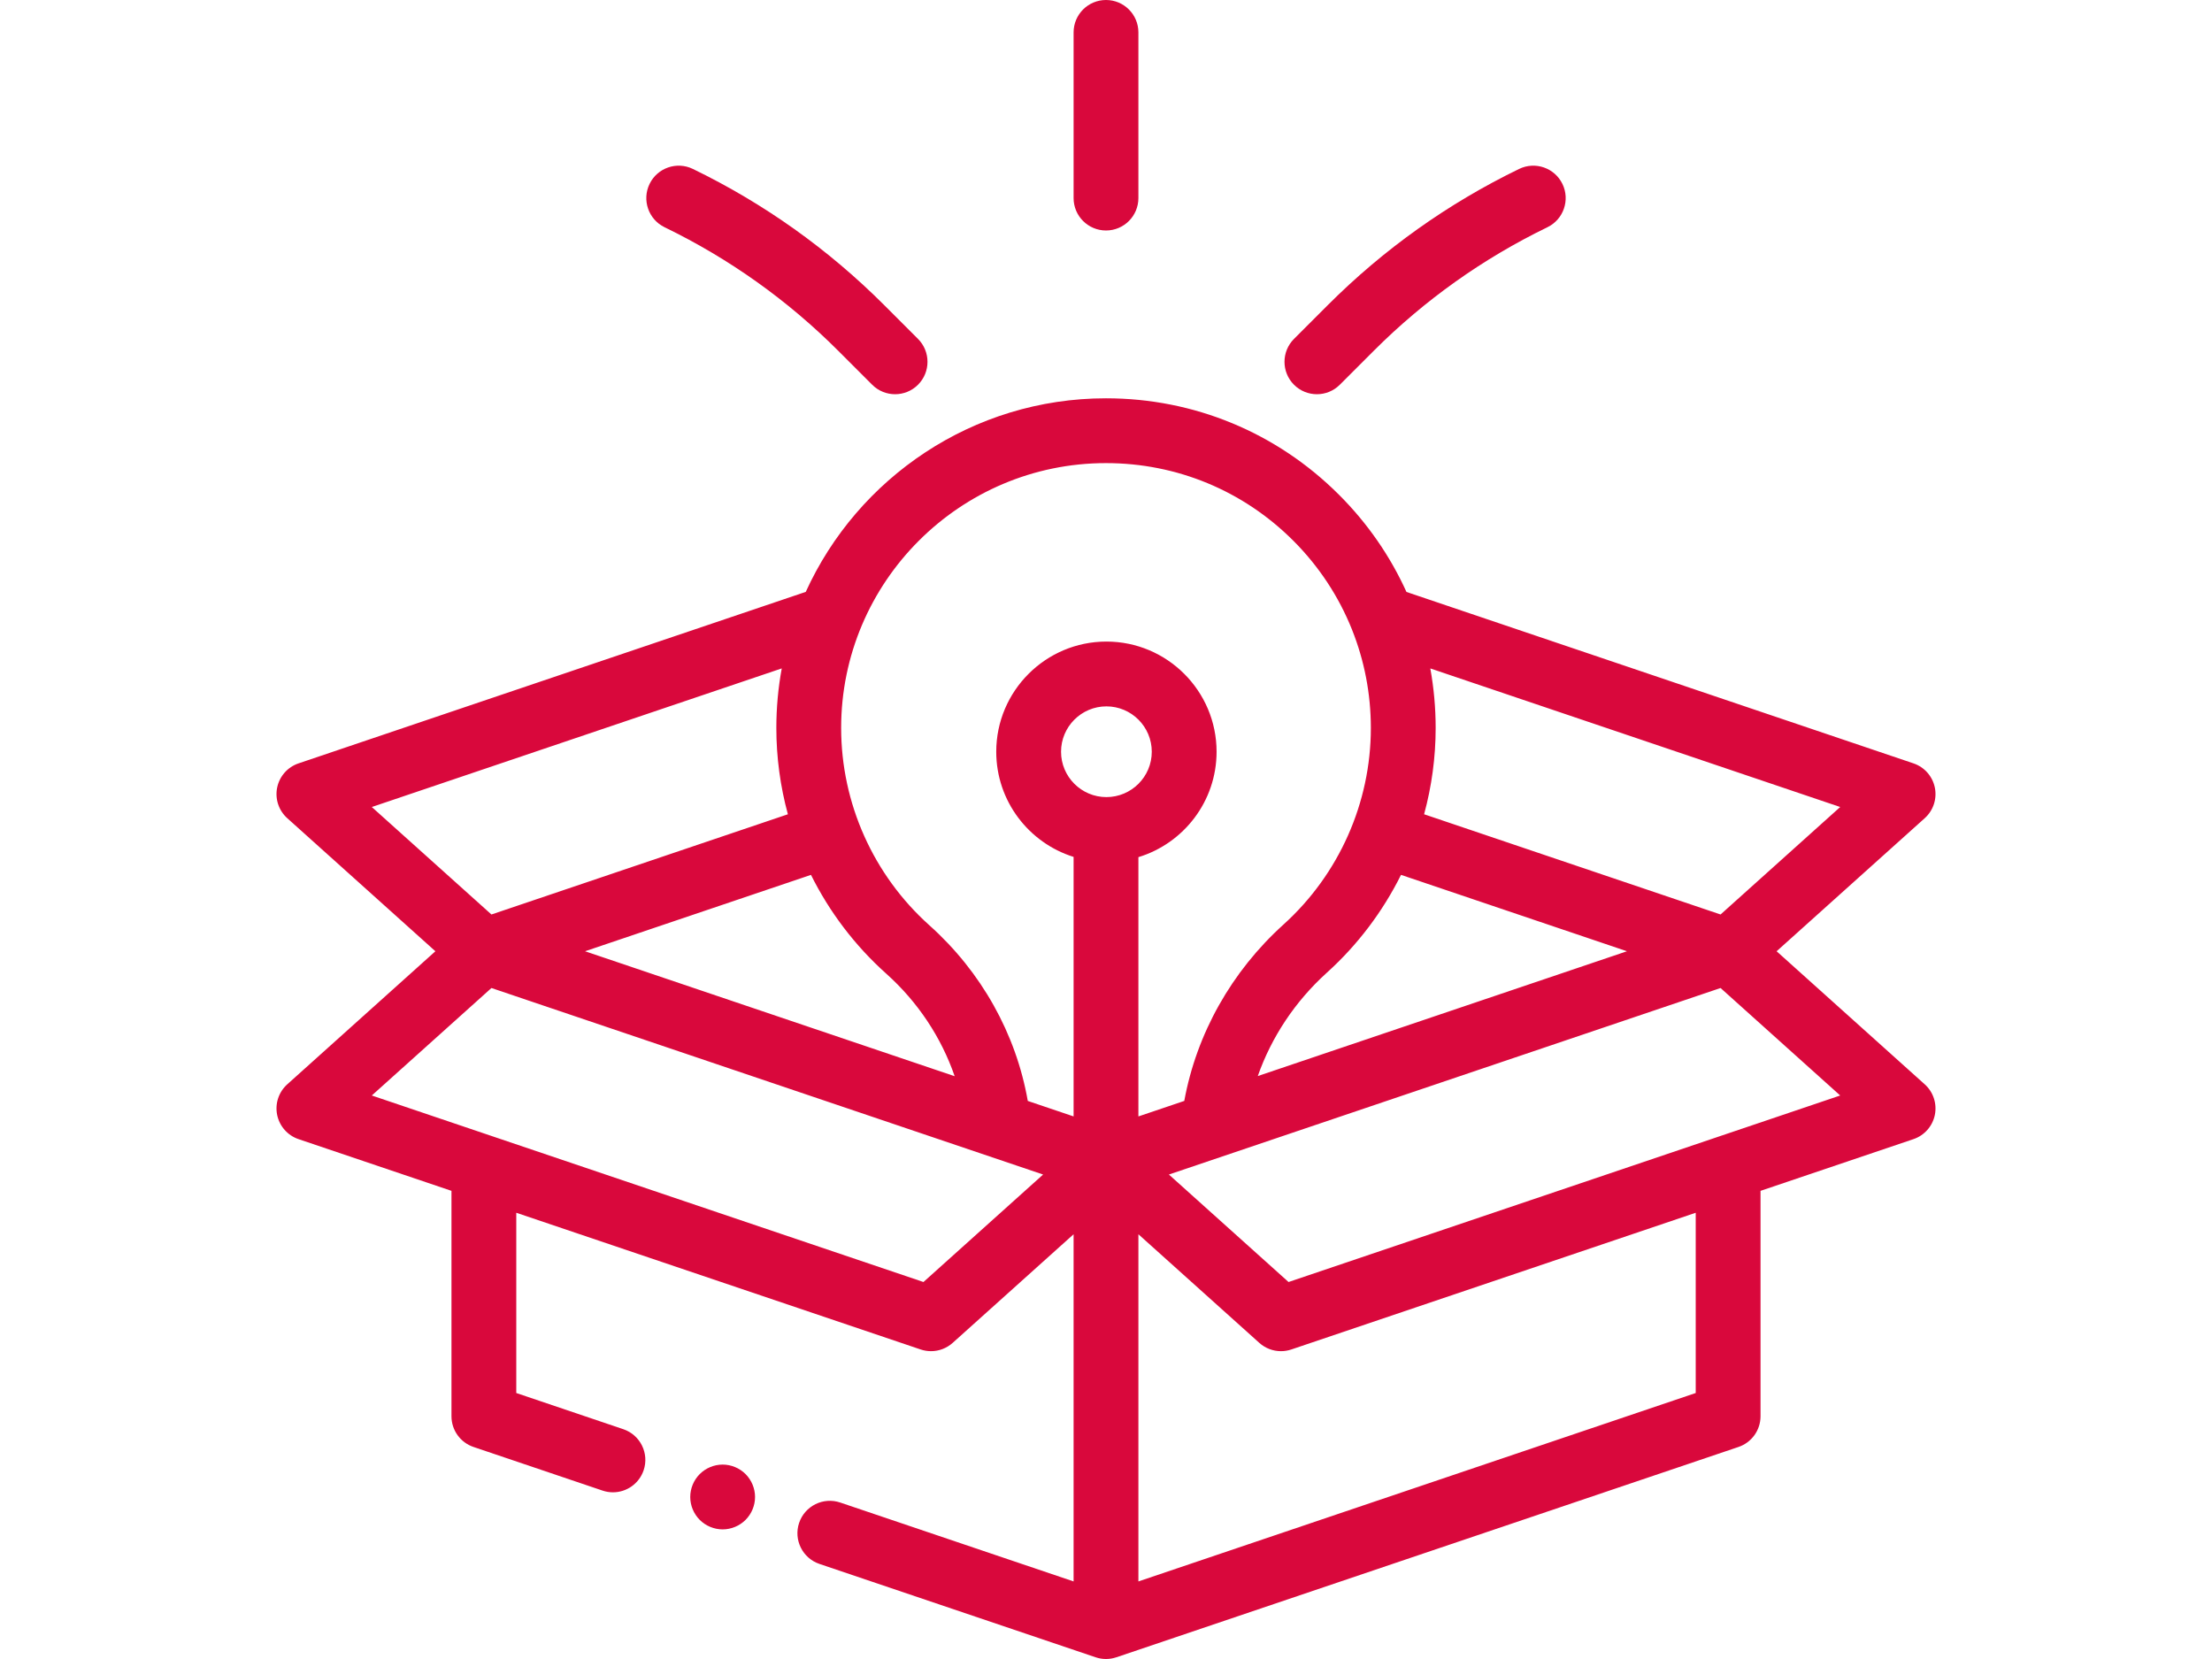
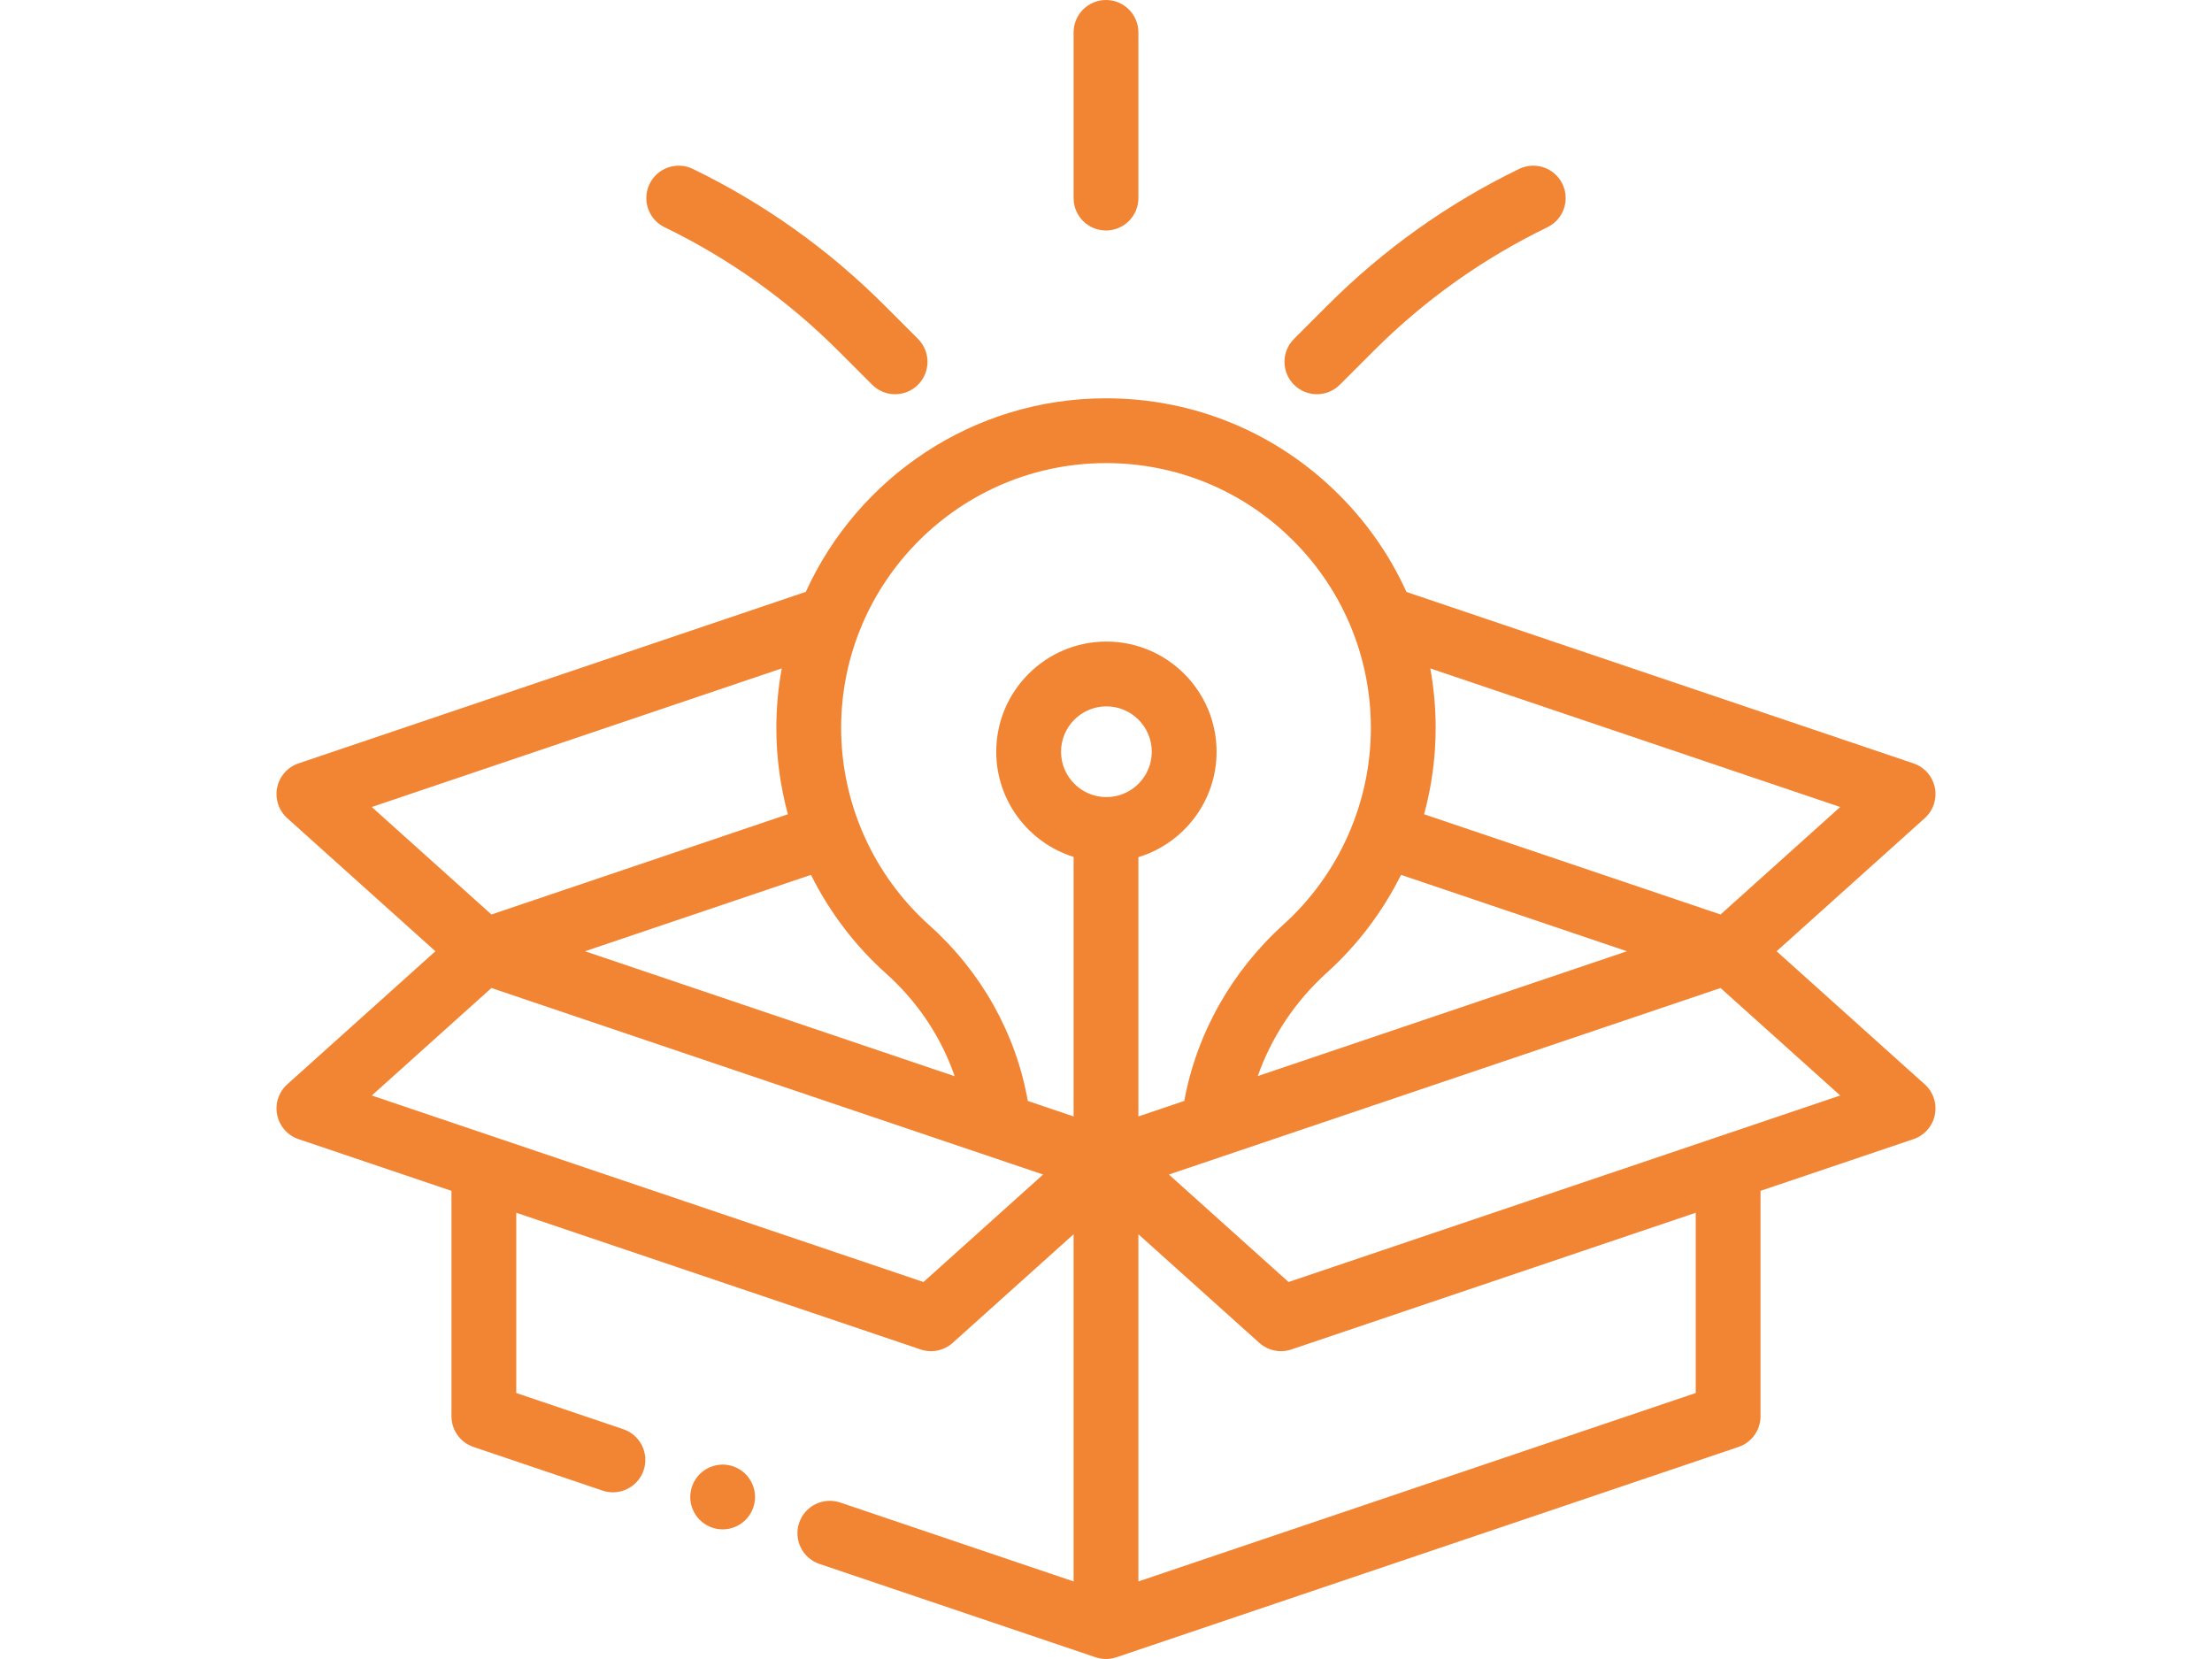
<svg xmlns="http://www.w3.org/2000/svg" version="1.1" id="Layer_1" x="0px" y="0px" width="1600px" height="1200px" viewBox="0 0 1600 1200" enable-background="new 0 0 1600 1200" xml:space="preserve">
  <g id="XMLID_1357_">
    <g id="XMLID_267_">
-       <path id="XMLID_268_" fill="#D9083C" d="M522.71,1059.373c-6.164,0-12.211,2.505-16.57,6.867    c-4.359,4.359-6.867,10.406-6.867,16.57s2.508,12.211,6.867,16.568c4.359,4.359,10.406,6.87,16.57,6.87s12.211-2.508,16.57-6.87    c4.359-4.357,6.867-10.404,6.867-16.568s-2.508-12.211-6.867-16.57C534.921,1061.881,528.874,1059.373,522.71,1059.373z" />
-       <path id="XMLID_291_" fill="#D9083C" d="M1392.224,784.327l-107.154-96.26l107.154-96.26c6.197-5.566,8.972-14.002,7.294-22.16    c-1.678-8.156-7.561-14.81-15.45-17.48l-366.733-123.989c-11.707-25.833-28.094-49.612-48.755-70.263    c-45.037-45.021-104.901-69.813-168.581-69.813c-0.028,0-0.059,0-0.087,0c-96.358,0.035-179.54,57.539-217.08,140.015    L215.933,552.17c-7.891,2.667-13.772,9.321-15.45,17.48c-1.678,8.159,1.099,16.594,7.294,22.16l107.154,96.26l-107.154,96.258    c-6.197,5.566-8.974,14.004-7.294,22.16s7.561,14.81,15.45,17.48l110.629,37.404v163.047c0,10.05,6.408,18.984,15.93,22.205    l93.358,31.566c2.491,0.839,5.02,1.24,7.509,1.24c9.773,0,18.898-6.164,22.2-15.938c4.146-12.262-2.435-25.563-14.698-29.712    l-77.426-26.177V877.217l292.492,98.89c2.454,0.83,4.987,1.233,7.505,1.233c5.698,0,11.297-2.079,15.666-6.002l87.462-78.567    v251.125l-168.815-57.077c-12.27-4.137-25.566,2.435-29.709,14.698c-4.146,12.262,2.435,25.563,14.698,29.712l199.76,67.537    c2.449,0.827,4.983,1.233,7.505,1.233c2.538,0,5.06-0.422,7.467-1.233c0.014-0.002,0.026,0.002,0.04-0.002l449.999-152.142    c9.523-3.22,15.93-12.155,15.93-22.205V861.369l110.632-37.404c7.891-2.669,13.772-9.323,15.45-17.48    C1401.195,798.329,1398.42,789.894,1392.224,784.327z M1013.392,632.814l163.427,55.251l-267.032,90.283    c9.93-28.244,27.047-54.08,50.013-74.822C982.15,683.335,1000.223,659.265,1013.392,632.814z M1331.07,583.731l-86.543,77.742    l-214.434-72.497c5.489-20.18,8.358-41.161,8.358-62.423c0-14.602-1.319-28.997-3.87-43.064L1331.07,583.731z M799.931,334.98    c0.026,0,0.047,0,0.07,0c51.159,0,99.26,19.919,135.44,56.088c18.623,18.616,32.904,40.404,42.417,64.13    c0.035,0.091,0.07,0.183,0.105,0.274c8.909,22.315,13.613,46.333,13.613,71.083c0,54.08-23.037,105.904-63.199,142.186    c-37.631,33.991-62.871,78.996-71.758,127.584l-33.183,11.217V619.998c32.688-9.94,56.548-40.355,56.548-76.249    c0-43.941-35.747-79.687-79.687-79.687c-43.94,0-79.687,35.747-79.687,79.687c0,35.677,23.569,65.951,55.952,76.076V807.54    l-33.138-11.203c-8.501-48.501-33.539-93.354-71.13-126.996c-40.589-36.321-63.869-88.366-63.869-142.786    C608.423,420.958,694.331,335.017,799.931,334.98z M800.297,576.561c-18.094,0-32.812-14.719-32.812-32.812    c0-18.094,14.719-32.812,32.812-32.812c18.094,0,32.812,14.719,32.812,32.812C833.109,561.843,818.39,576.561,800.297,576.561z     M641.037,704.277c22.861,20.459,39.823,46.094,49.502,74.182l-267.358-90.391l163.418-55.249    C599.93,659.591,618.291,683.921,641.037,704.277z M565.458,483.477c-2.562,13.978-3.909,28.373-3.909,43.08    c0,21.272,2.862,42.251,8.346,62.426l-214.422,72.492l-86.543-77.742L565.458,483.477z M667.966,927.315L268.93,792.402    l86.543-77.744L754.509,849.57L667.966,927.315z M1226.561,1007.602l-403.124,136.291V892.77l87.462,78.572    c4.366,3.923,9.968,6.002,15.666,6.002c2.515,0,5.048-0.406,7.505-1.233l292.492-98.892V1007.602z M932.034,927.315    l-86.543-77.744l399.037-134.913l86.543,77.744L932.034,927.315z" />
-       <path id="XMLID_507_" fill="#D9083C" d="M952.551,285.156c5.998,0,11.998-2.29,16.573-6.865l24.478-24.476    c36.703-36.703,78.991-66.797,125.69-89.449c11.646-5.648,16.507-19.671,10.859-31.317s-19.669-16.509-31.317-10.859    c-51.415,24.937-97.973,58.071-138.379,98.479l-24.476,24.476c-9.152,9.152-9.155,23.993,0,33.145    C940.556,282.869,946.553,285.156,952.551,285.156z" />
-       <path id="XMLID_508_" fill="#D9083C" d="M480.706,164.367c46.701,22.652,88.99,52.746,125.693,89.449l24.476,24.476    c4.577,4.577,10.575,6.865,16.573,6.865s11.998-2.29,16.573-6.865c9.152-9.152,9.152-23.993,0-33.145l-24.476-24.476    c-40.409-40.409-86.965-73.54-138.379-98.479c-11.646-5.648-25.666-0.785-31.317,10.859    C464.199,144.698,469.06,158.718,480.706,164.367z" />
-       <path id="XMLID_509_" fill="#D9083C" d="M799.999,166.718c12.945,0,23.437-10.493,23.437-23.437V23.437    C823.436,10.493,812.943,0,799.999,0s-23.437,10.493-23.437,23.437v119.84C776.561,156.225,787.054,166.718,799.999,166.718z" />
+       <path id="XMLID_268_" fill="#f28534" d="M522.71,1059.373c-6.164,0-12.211,2.505-16.57,6.867    c-4.359,4.359-6.867,10.406-6.867,16.57s2.508,12.211,6.867,16.568c4.359,4.359,10.406,6.87,16.57,6.87s12.211-2.508,16.57-6.87    c4.359-4.357,6.867-10.404,6.867-16.568s-2.508-12.211-6.867-16.57C534.921,1061.881,528.874,1059.373,522.71,1059.373z" />
+       <path id="XMLID_291_" fill="#f28534" d="M1392.224,784.327l-107.154-96.26l107.154-96.26c6.197-5.566,8.972-14.002,7.294-22.16    c-1.678-8.156-7.561-14.81-15.45-17.48l-366.733-123.989c-11.707-25.833-28.094-49.612-48.755-70.263    c-45.037-45.021-104.901-69.813-168.581-69.813c-0.028,0-0.059,0-0.087,0c-96.358,0.035-179.54,57.539-217.08,140.015    L215.933,552.17c-7.891,2.667-13.772,9.321-15.45,17.48c-1.678,8.159,1.099,16.594,7.294,22.16l107.154,96.26l-107.154,96.258    c-6.197,5.566-8.974,14.004-7.294,22.16s7.561,14.81,15.45,17.48l110.629,37.404v163.047c0,10.05,6.408,18.984,15.93,22.205    l93.358,31.566c2.491,0.839,5.02,1.24,7.509,1.24c9.773,0,18.898-6.164,22.2-15.938c4.146-12.262-2.435-25.563-14.698-29.712    l-77.426-26.177V877.217l292.492,98.89c2.454,0.83,4.987,1.233,7.505,1.233c5.698,0,11.297-2.079,15.666-6.002l87.462-78.567    v251.125l-168.815-57.077c-12.27-4.137-25.566,2.435-29.709,14.698c-4.146,12.262,2.435,25.563,14.698,29.712l199.76,67.537    c2.449,0.827,4.983,1.233,7.505,1.233c2.538,0,5.06-0.422,7.467-1.233c0.014-0.002,0.026,0.002,0.04-0.002l449.999-152.142    c9.523-3.22,15.93-12.155,15.93-22.205V861.369l110.632-37.404c7.891-2.669,13.772-9.323,15.45-17.48    C1401.195,798.329,1398.42,789.894,1392.224,784.327z M1013.392,632.814l163.427,55.251l-267.032,90.283    c9.93-28.244,27.047-54.08,50.013-74.822C982.15,683.335,1000.223,659.265,1013.392,632.814z M1331.07,583.731l-86.543,77.742    l-214.434-72.497c5.489-20.18,8.358-41.161,8.358-62.423c0-14.602-1.319-28.997-3.87-43.064L1331.07,583.731z M799.931,334.98    c0.026,0,0.047,0,0.07,0c51.159,0,99.26,19.919,135.44,56.088c18.623,18.616,32.904,40.404,42.417,64.13    c0.035,0.091,0.07,0.183,0.105,0.274c8.909,22.315,13.613,46.333,13.613,71.083c0,54.08-23.037,105.904-63.199,142.186    c-37.631,33.991-62.871,78.996-71.758,127.584l-33.183,11.217V619.998c32.688-9.94,56.548-40.355,56.548-76.249    c0-43.941-35.747-79.687-79.687-79.687c-43.94,0-79.687,35.747-79.687,79.687c0,35.677,23.569,65.951,55.952,76.076V807.54    l-33.138-11.203c-8.501-48.501-33.539-93.354-71.13-126.996c-40.589-36.321-63.869-88.366-63.869-142.786    C608.423,420.958,694.331,335.017,799.931,334.98z M800.297,576.561c-18.094,0-32.812-14.719-32.812-32.812    c0-18.094,14.719-32.812,32.812-32.812c18.094,0,32.812,14.719,32.812,32.812C833.109,561.843,818.39,576.561,800.297,576.561z     M641.037,704.277c22.861,20.459,39.823,46.094,49.502,74.182l-267.358-90.391l163.418-55.249    C599.93,659.591,618.291,683.921,641.037,704.277z M565.458,483.477c-2.562,13.978-3.909,28.373-3.909,43.08    c0,21.272,2.862,42.251,8.346,62.426l-214.422,72.492l-86.543-77.742L565.458,483.477z M667.966,927.315L268.93,792.402    l86.543-77.744L754.509,849.57L667.966,927.315z M1226.561,1007.602l-403.124,136.291V892.77l87.462,78.572    c4.366,3.923,9.968,6.002,15.666,6.002c2.515,0,5.048-0.406,7.505-1.233l292.492-98.892V1007.602z M932.034,927.315    l-86.543-77.744l399.037-134.913l86.543,77.744L932.034,927.315z" />
+       <path id="XMLID_507_" fill="#f28534" d="M952.551,285.156c5.998,0,11.998-2.29,16.573-6.865l24.478-24.476    c36.703-36.703,78.991-66.797,125.69-89.449c11.646-5.648,16.507-19.671,10.859-31.317s-19.669-16.509-31.317-10.859    c-51.415,24.937-97.973,58.071-138.379,98.479l-24.476,24.476c-9.152,9.152-9.155,23.993,0,33.145    C940.556,282.869,946.553,285.156,952.551,285.156z" />
+       <path id="XMLID_508_" fill="#f28534" d="M480.706,164.367c46.701,22.652,88.99,52.746,125.693,89.449l24.476,24.476    c4.577,4.577,10.575,6.865,16.573,6.865s11.998-2.29,16.573-6.865c9.152-9.152,9.152-23.993,0-33.145l-24.476-24.476    c-40.409-40.409-86.965-73.54-138.379-98.479c-11.646-5.648-25.666-0.785-31.317,10.859    C464.199,144.698,469.06,158.718,480.706,164.367z" />
+       <path id="XMLID_509_" fill="#f28534" d="M799.999,166.718c12.945,0,23.437-10.493,23.437-23.437V23.437    C823.436,10.493,812.943,0,799.999,0s-23.437,10.493-23.437,23.437v119.84C776.561,156.225,787.054,166.718,799.999,166.718z" />
    </g>
  </g>
</svg>
